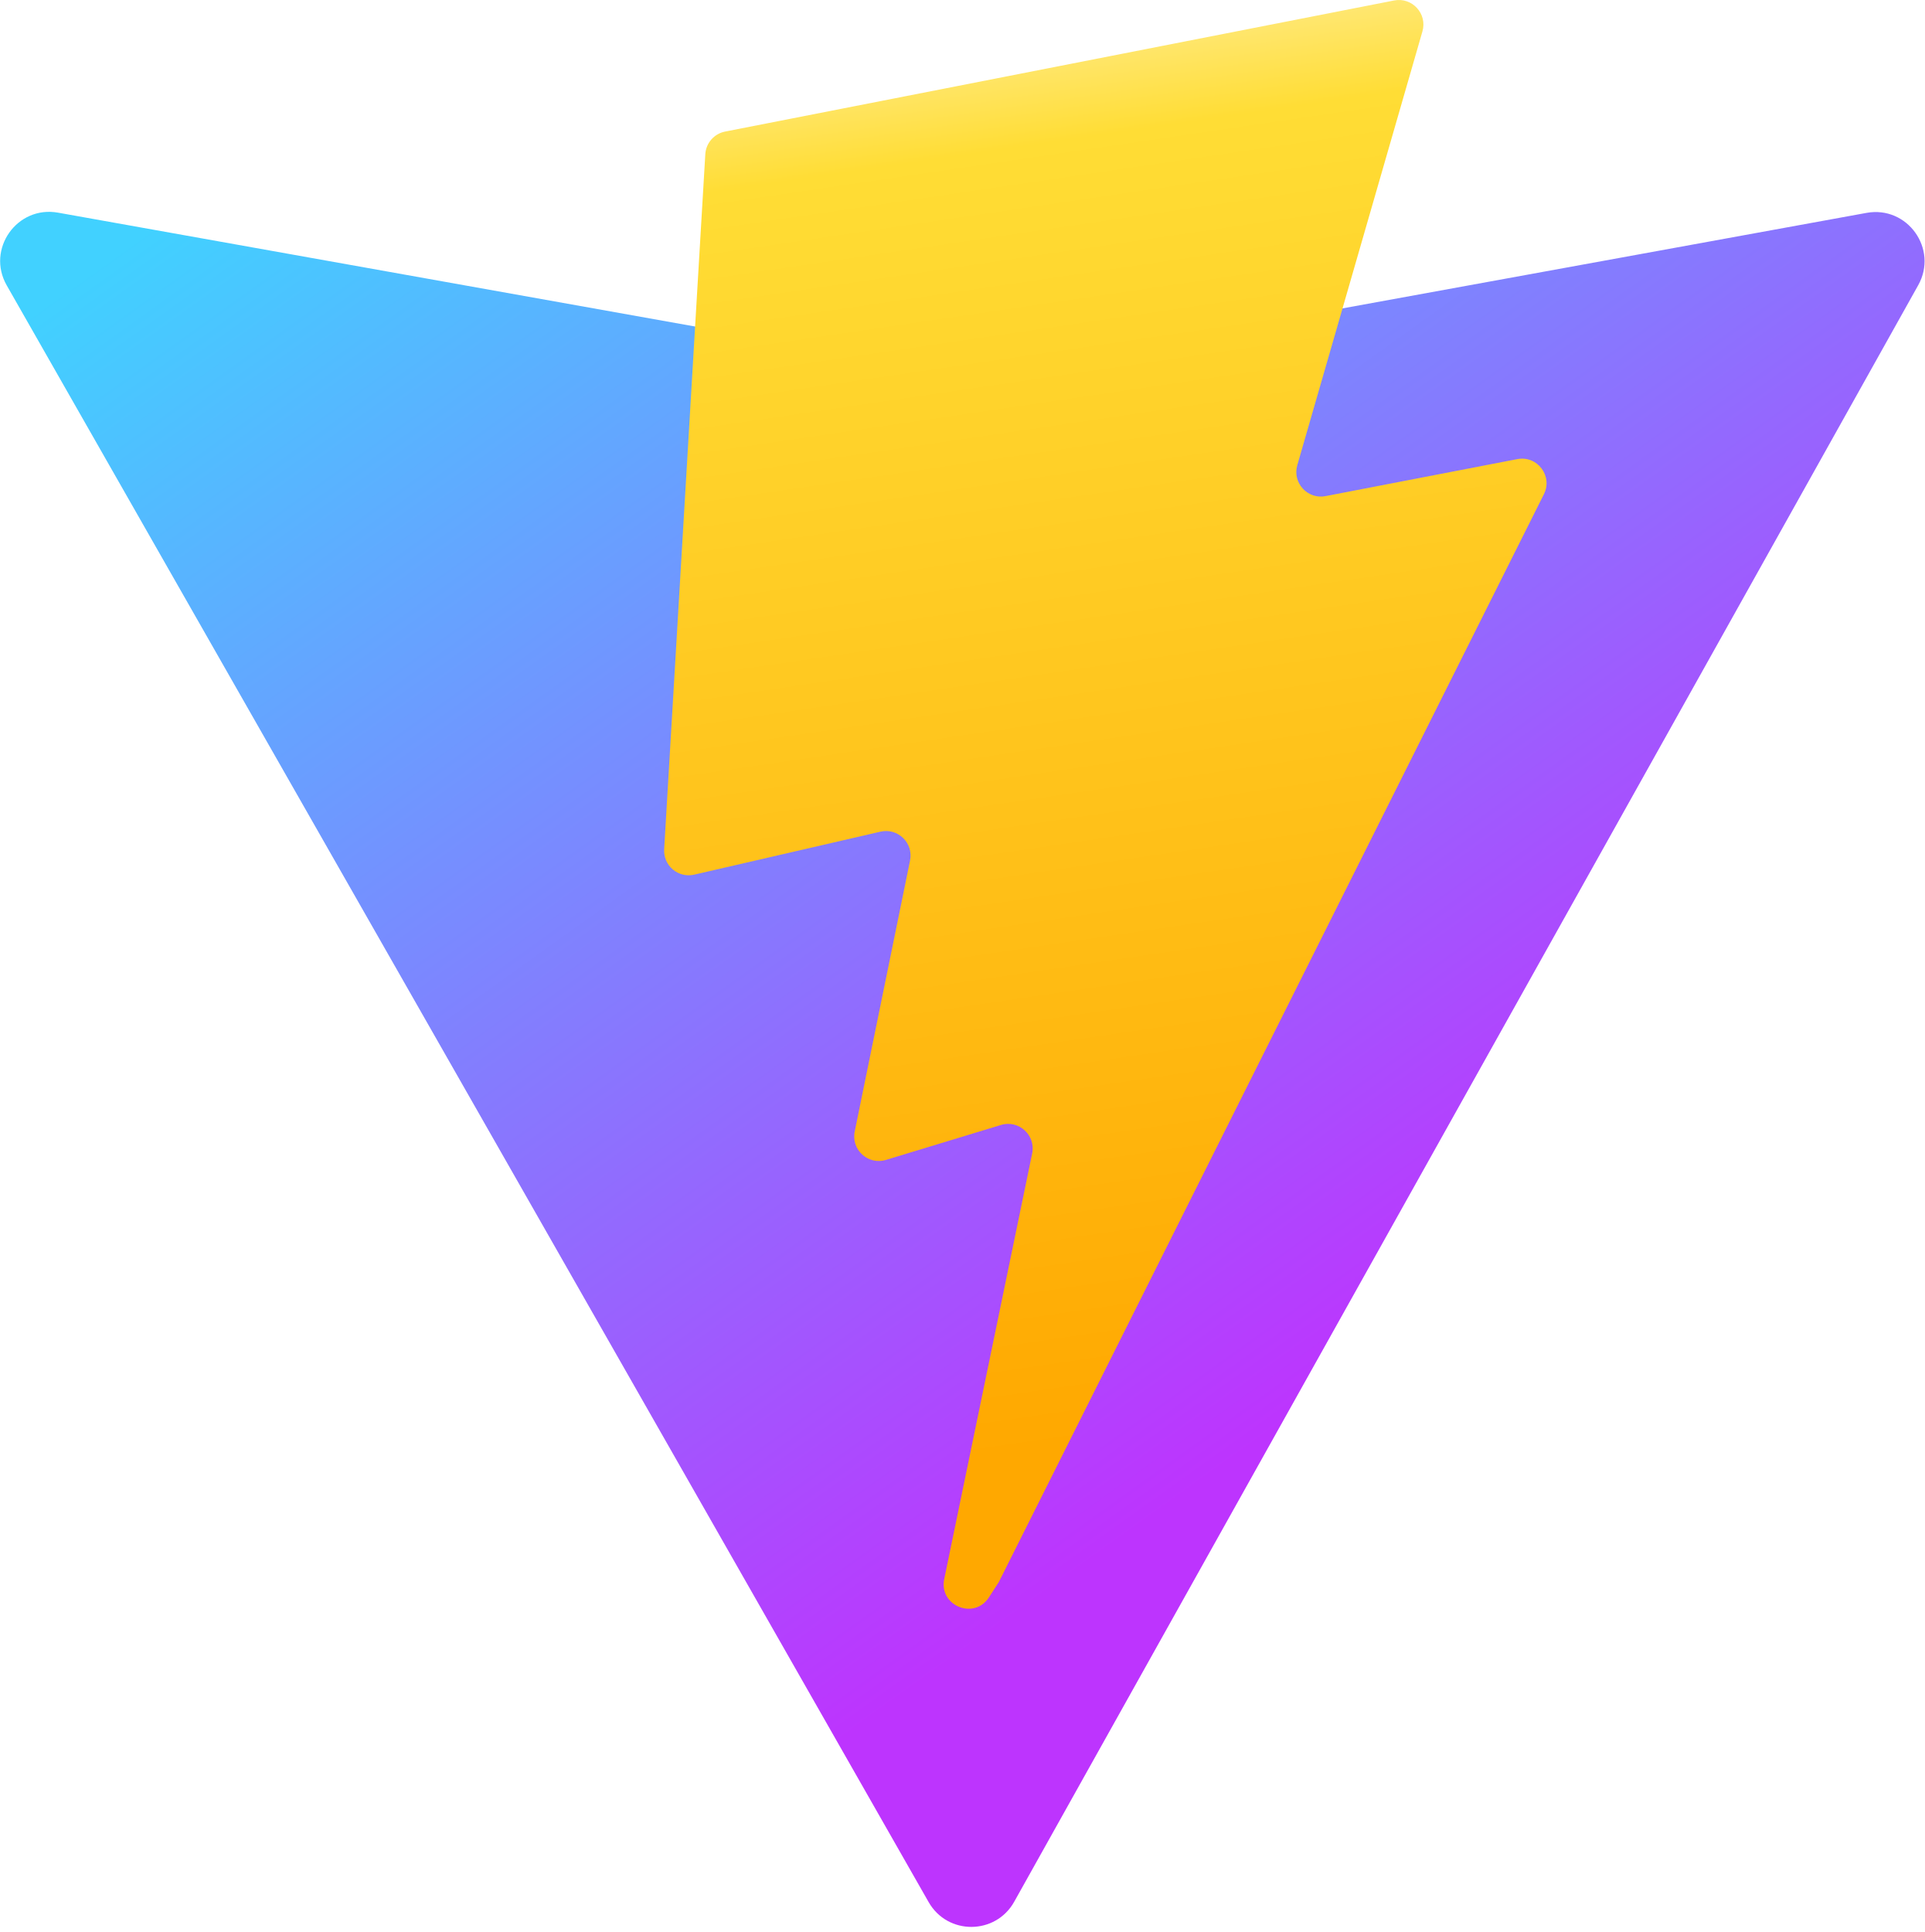
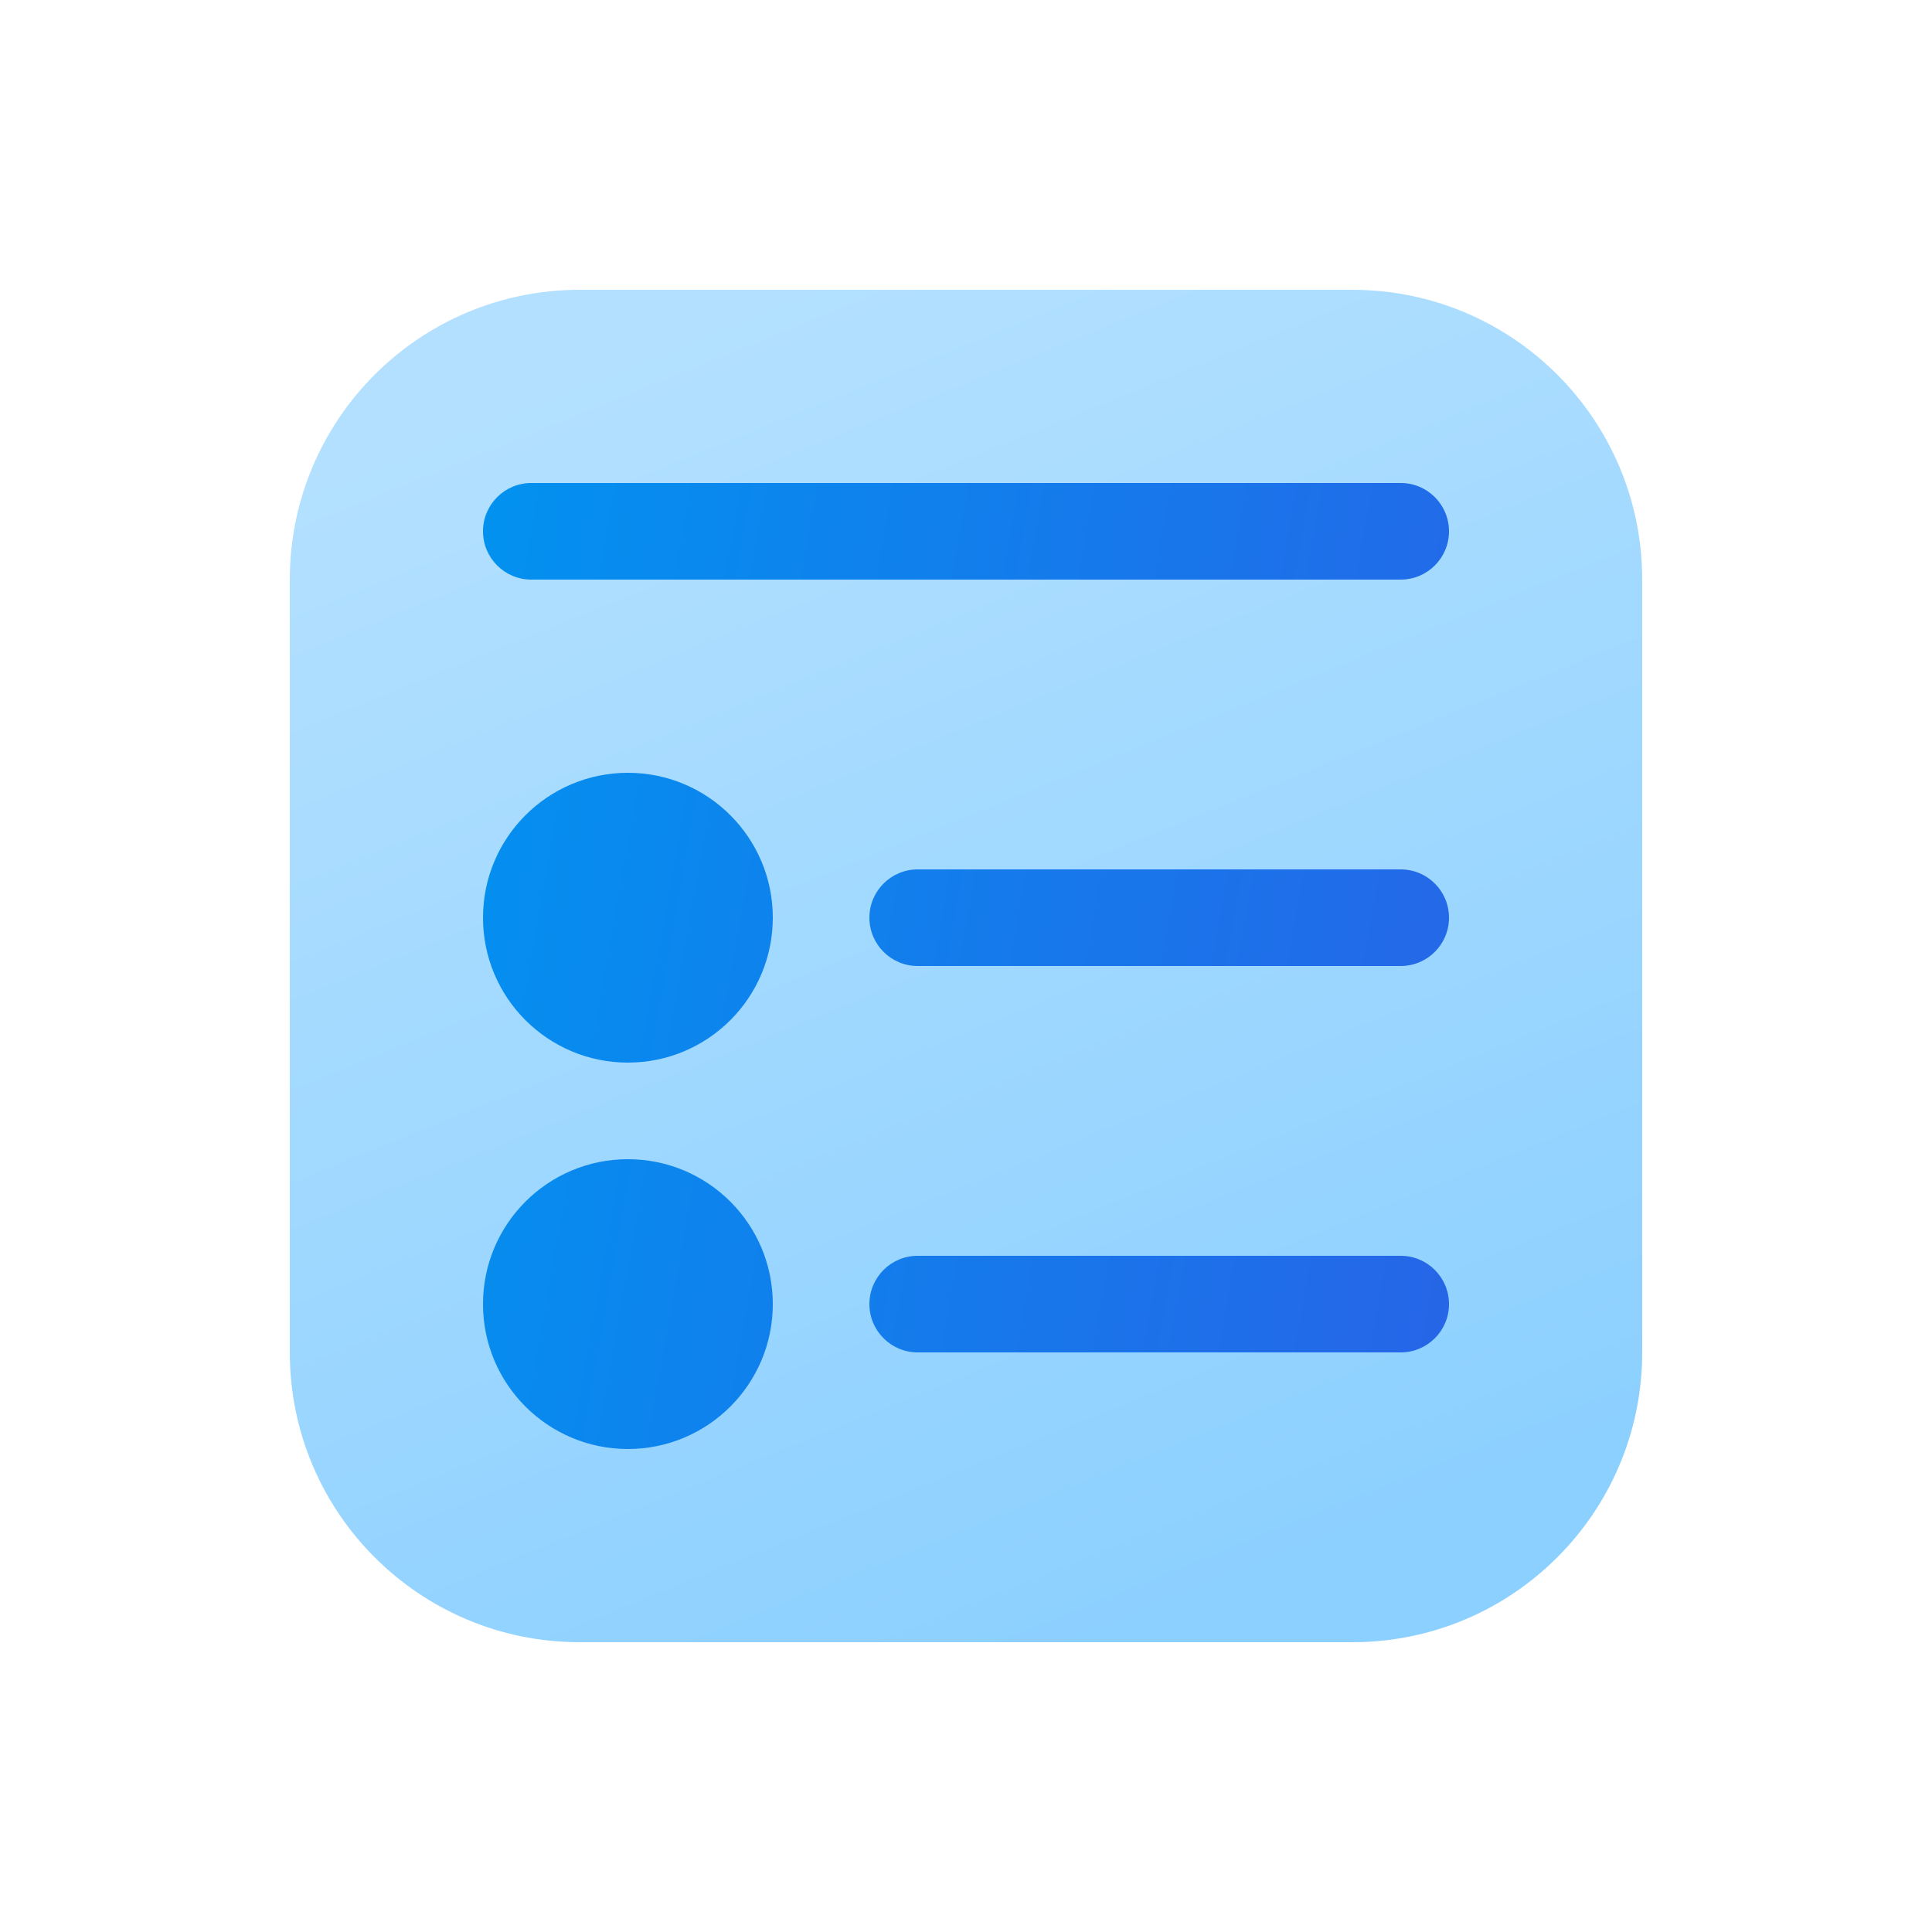
- <svg xmlns="http://www.w3.org/2000/svg" aria-hidden="true" role="img" class="iconify iconify--logos" width="31.88" height="32" preserveAspectRatio="xMidYMid meet" viewBox="0 0 256 257">
-   <defs>
-     <linearGradient id="IconifyId1813088fe1fbc01fb466" x1="-.828%" x2="57.636%" y1="7.652%" y2="78.411%">
-       <stop offset="0%" stop-color="#41D1FF" />
-       <stop offset="100%" stop-color="#BD34FE" />
-     </linearGradient>
-     <linearGradient id="IconifyId1813088fe1fbc01fb467" x1="43.376%" x2="50.316%" y1="2.242%" y2="89.03%">
-       <stop offset="0%" stop-color="#FFEA83" />
-       <stop offset="8.333%" stop-color="#FFDD35" />
-       <stop offset="100%" stop-color="#FFA800" />
-     </linearGradient>
-   </defs>
-   <path fill="url(#IconifyId1813088fe1fbc01fb466)" d="M255.153 37.938L134.897 252.976c-2.483 4.44-8.862 4.466-11.382.048L.875 37.958c-2.746-4.814 1.371-10.646 6.827-9.67l120.385 21.517a6.537 6.537 0 0 0 2.322-.004l117.867-21.483c5.438-.991 9.574 4.796 6.877 9.62Z" />
-   <path fill="url(#IconifyId1813088fe1fbc01fb467)" d="M185.432.063L96.44 17.501a3.268 3.268 0 0 0-2.634 3.014l-5.474 92.456a3.268 3.268 0 0 0 3.997 3.378l24.777-5.718c2.318-.535 4.413 1.507 3.936 3.838l-7.361 36.047c-.495 2.426 1.782 4.5 4.151 3.78l15.304-4.649c2.372-.72 4.652 1.36 4.15 3.788l-11.698 56.621c-.732 3.542 3.979 5.473 5.943 2.437l1.313-2.028l72.516-144.72c1.215-2.423-.88-5.186-3.54-4.672l-25.505 4.922c-2.396.462-4.435-1.77-3.759-4.114l16.646-57.705c.677-2.35-1.37-4.583-3.769-4.113Z" />
+ <svg xmlns="http://www.w3.org/2000/svg" width="20" height="20" viewBox="0 0 20 20">
+   <g fill="none">
+     <path fill="url(#fluentColorForm200)" d="M6 3a3 3 0 0 0-3 3v8a3 3 0 0 0 3 3h8a3 3 0 0 0 3-3V6a3 3 0 0 0-3-3z" />
+     <path fill="url(#fluentColorForm201)" d="M5 5.5a.5.5 0 0 1 .5-.5h9a.5.5 0 0 1 0 1h-9a.5.5 0 0 1-.5-.5" />
+     <path fill="url(#fluentColorForm202)" d="M6.5 11a1.5 1.5 0 1 0 0-3a1.5 1.5 0 0 0 0 3" />
+     <path fill="url(#fluentColorForm203)" d="M8 13.5a1.5 1.5 0 1 1-3 0a1.5 1.5 0 0 1 3 0" />
+     <path fill="url(#fluentColorForm204)" d="M9 9.5a.5.5 0 0 1 .5-.5h5a.5.5 0 0 1 0 1h-5a.5.5 0 0 1-.5-.5" />
+     <path fill="url(#fluentColorForm205)" d="M9.5 13a.5.5 0 0 0 0 1h5a.5.5 0 0 0 0-1z" />
+     <defs>
+       <linearGradient id="fluentColorForm200" x1="8" x2="13.364" y1="3" y2="16.245" gradientUnits="userSpaceOnUse">
+         <stop stop-color="#b3e0ff" />
+         <stop offset="1" stop-color="#8cd0ff" />
+       </linearGradient>
+       <linearGradient id="fluentColorForm201" x1="4.5" x2="16.658" y1="4.5" y2="6.658" gradientUnits="userSpaceOnUse">
+         <stop stop-color="#0094f0" />
+         <stop offset="1" stop-color="#2764e7" />
+       </linearGradient>
+       <linearGradient id="fluentColorForm202" x1="4.5" x2="16.658" y1="4.5" y2="6.658" gradientUnits="userSpaceOnUse">
+         <stop stop-color="#0094f0" />
+         <stop offset="1" stop-color="#2764e7" />
+       </linearGradient>
+       <linearGradient id="fluentColorForm203" x1="4.5" x2="16.658" y1="4.5" y2="6.658" gradientUnits="userSpaceOnUse">
+         <stop stop-color="#0094f0" />
+         <stop offset="1" stop-color="#2764e7" />
+       </linearGradient>
+       <linearGradient id="fluentColorForm204" x1="4.5" x2="16.658" y1="4.5" y2="6.658" gradientUnits="userSpaceOnUse">
+         <stop stop-color="#0094f0" />
+         <stop offset="1" stop-color="#2764e7" />
+       </linearGradient>
+       <linearGradient id="fluentColorForm205" x1="4.5" x2="16.658" y1="4.5" y2="6.658" gradientUnits="userSpaceOnUse">
+         <stop stop-color="#0094f0" />
+         <stop offset="1" stop-color="#2764e7" />
+       </linearGradient>
+     </defs>
+   </g>
</svg>
